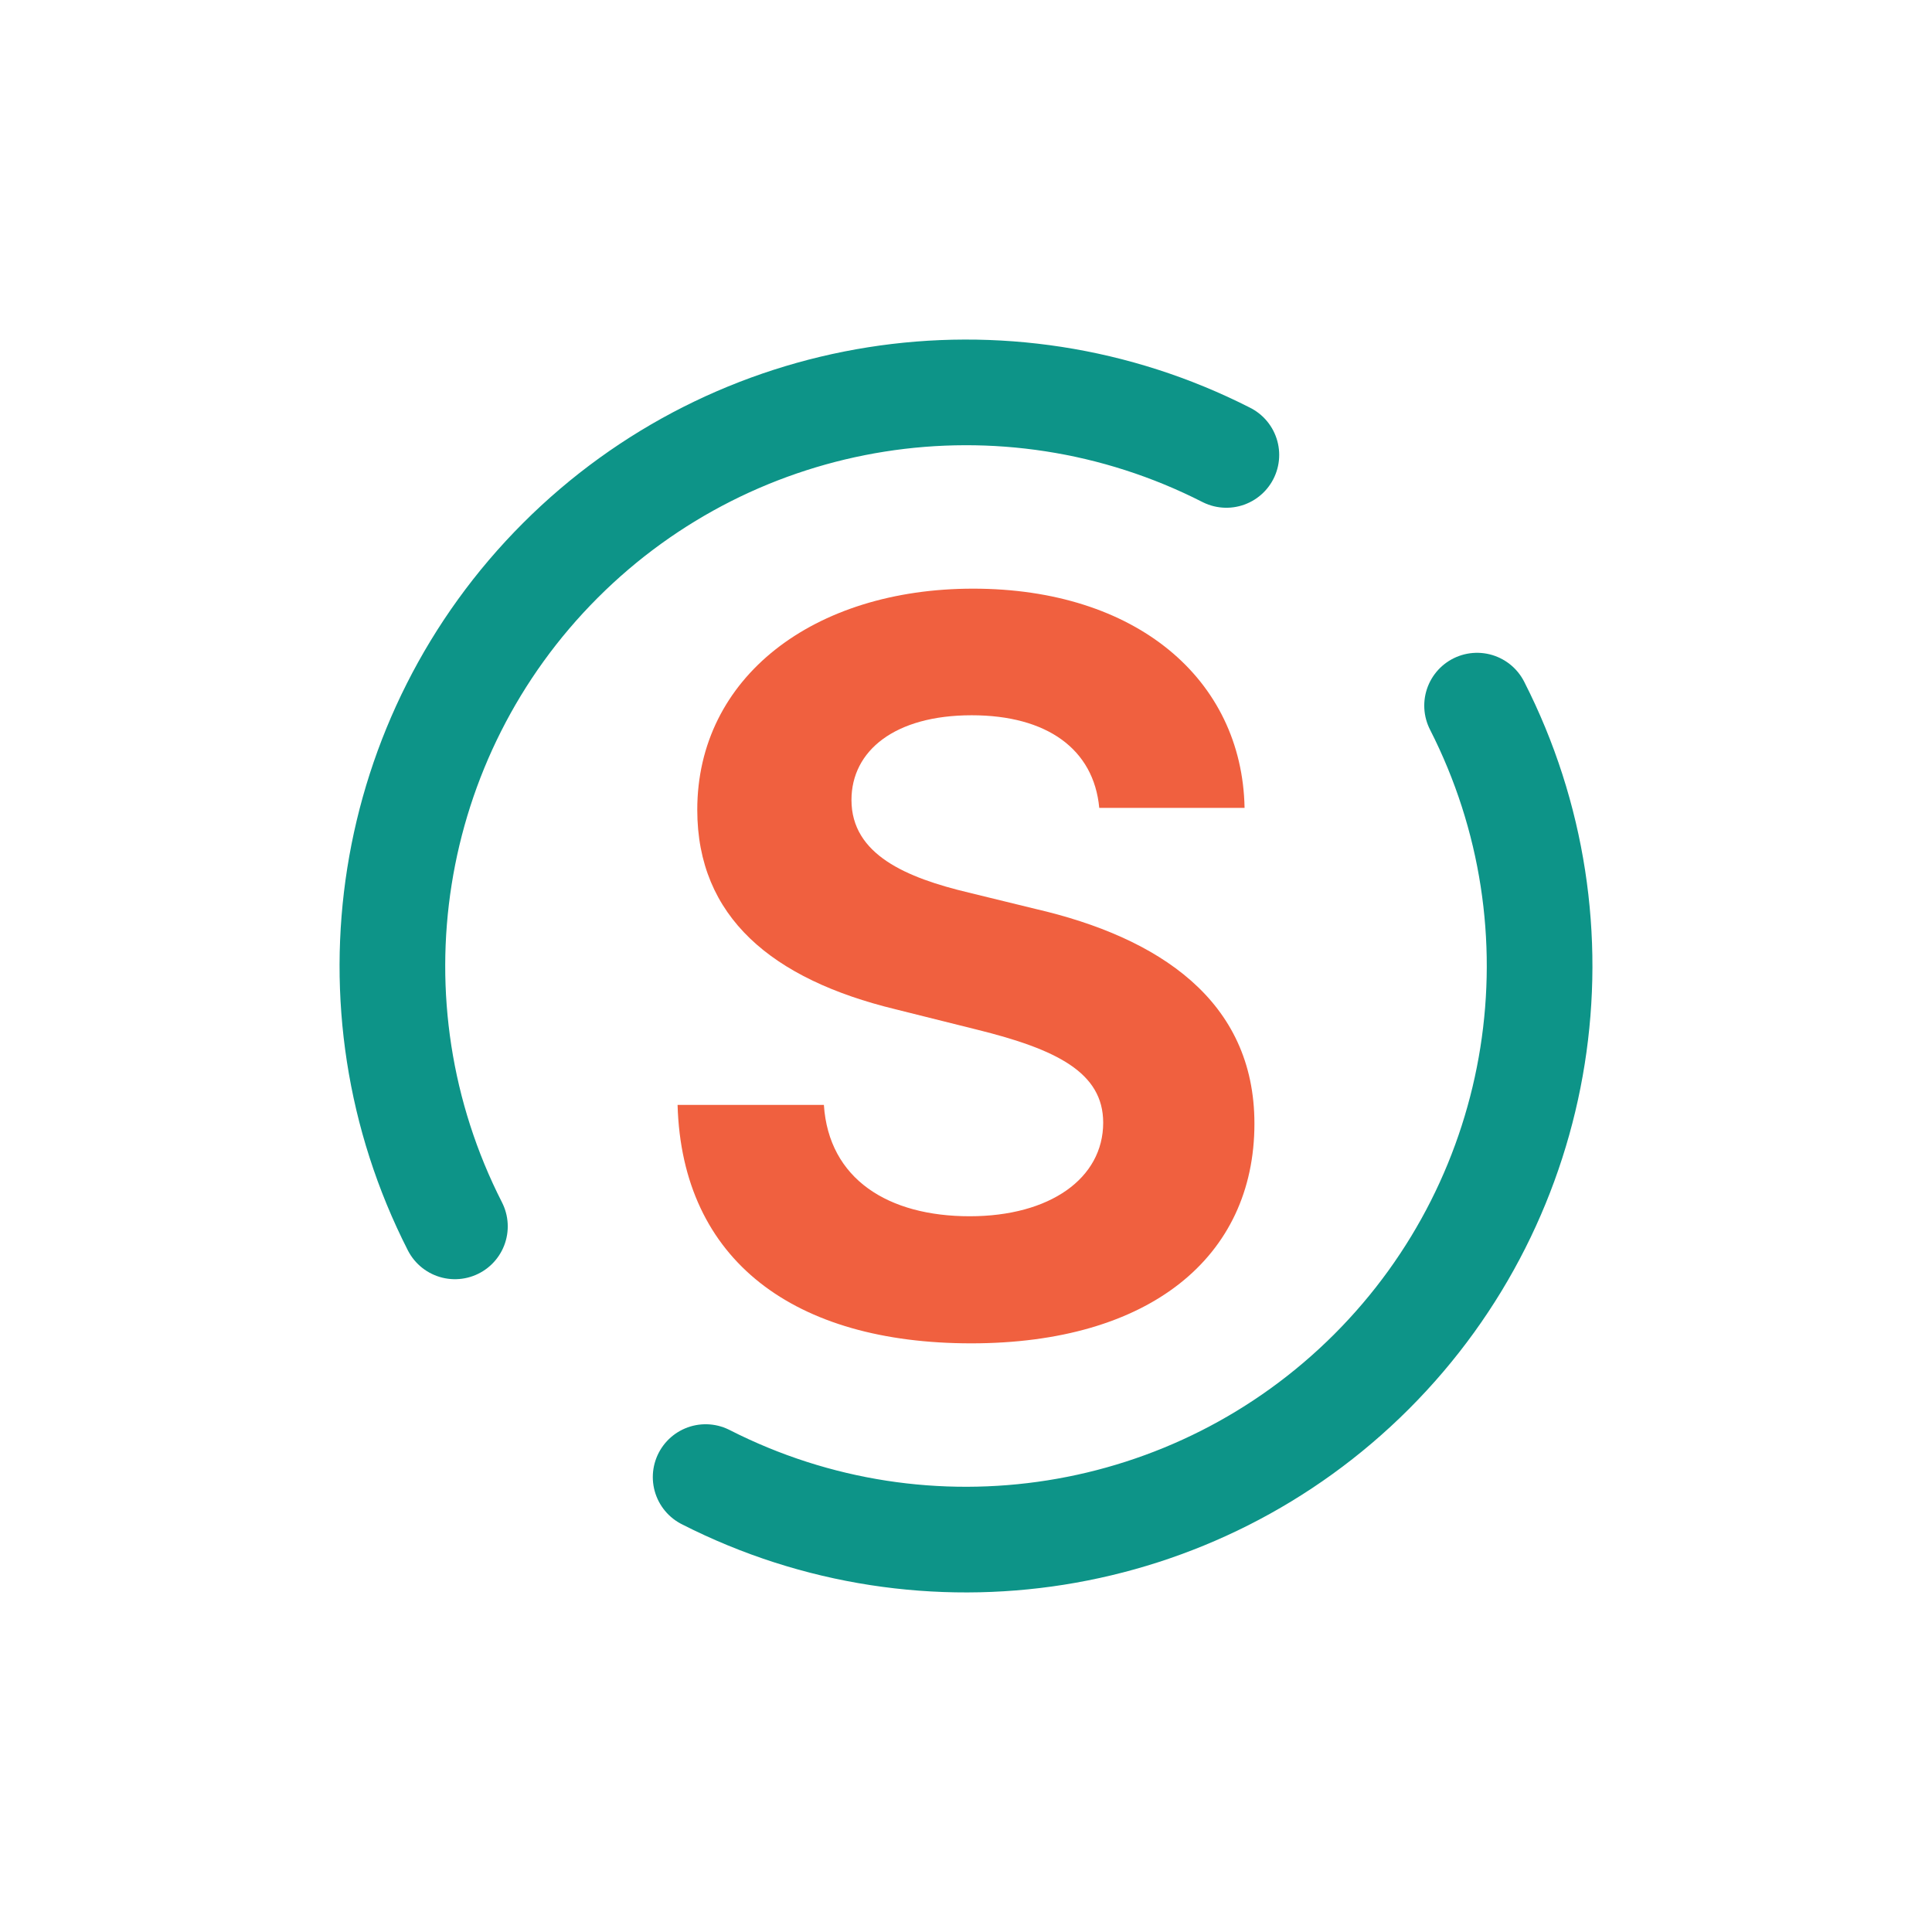
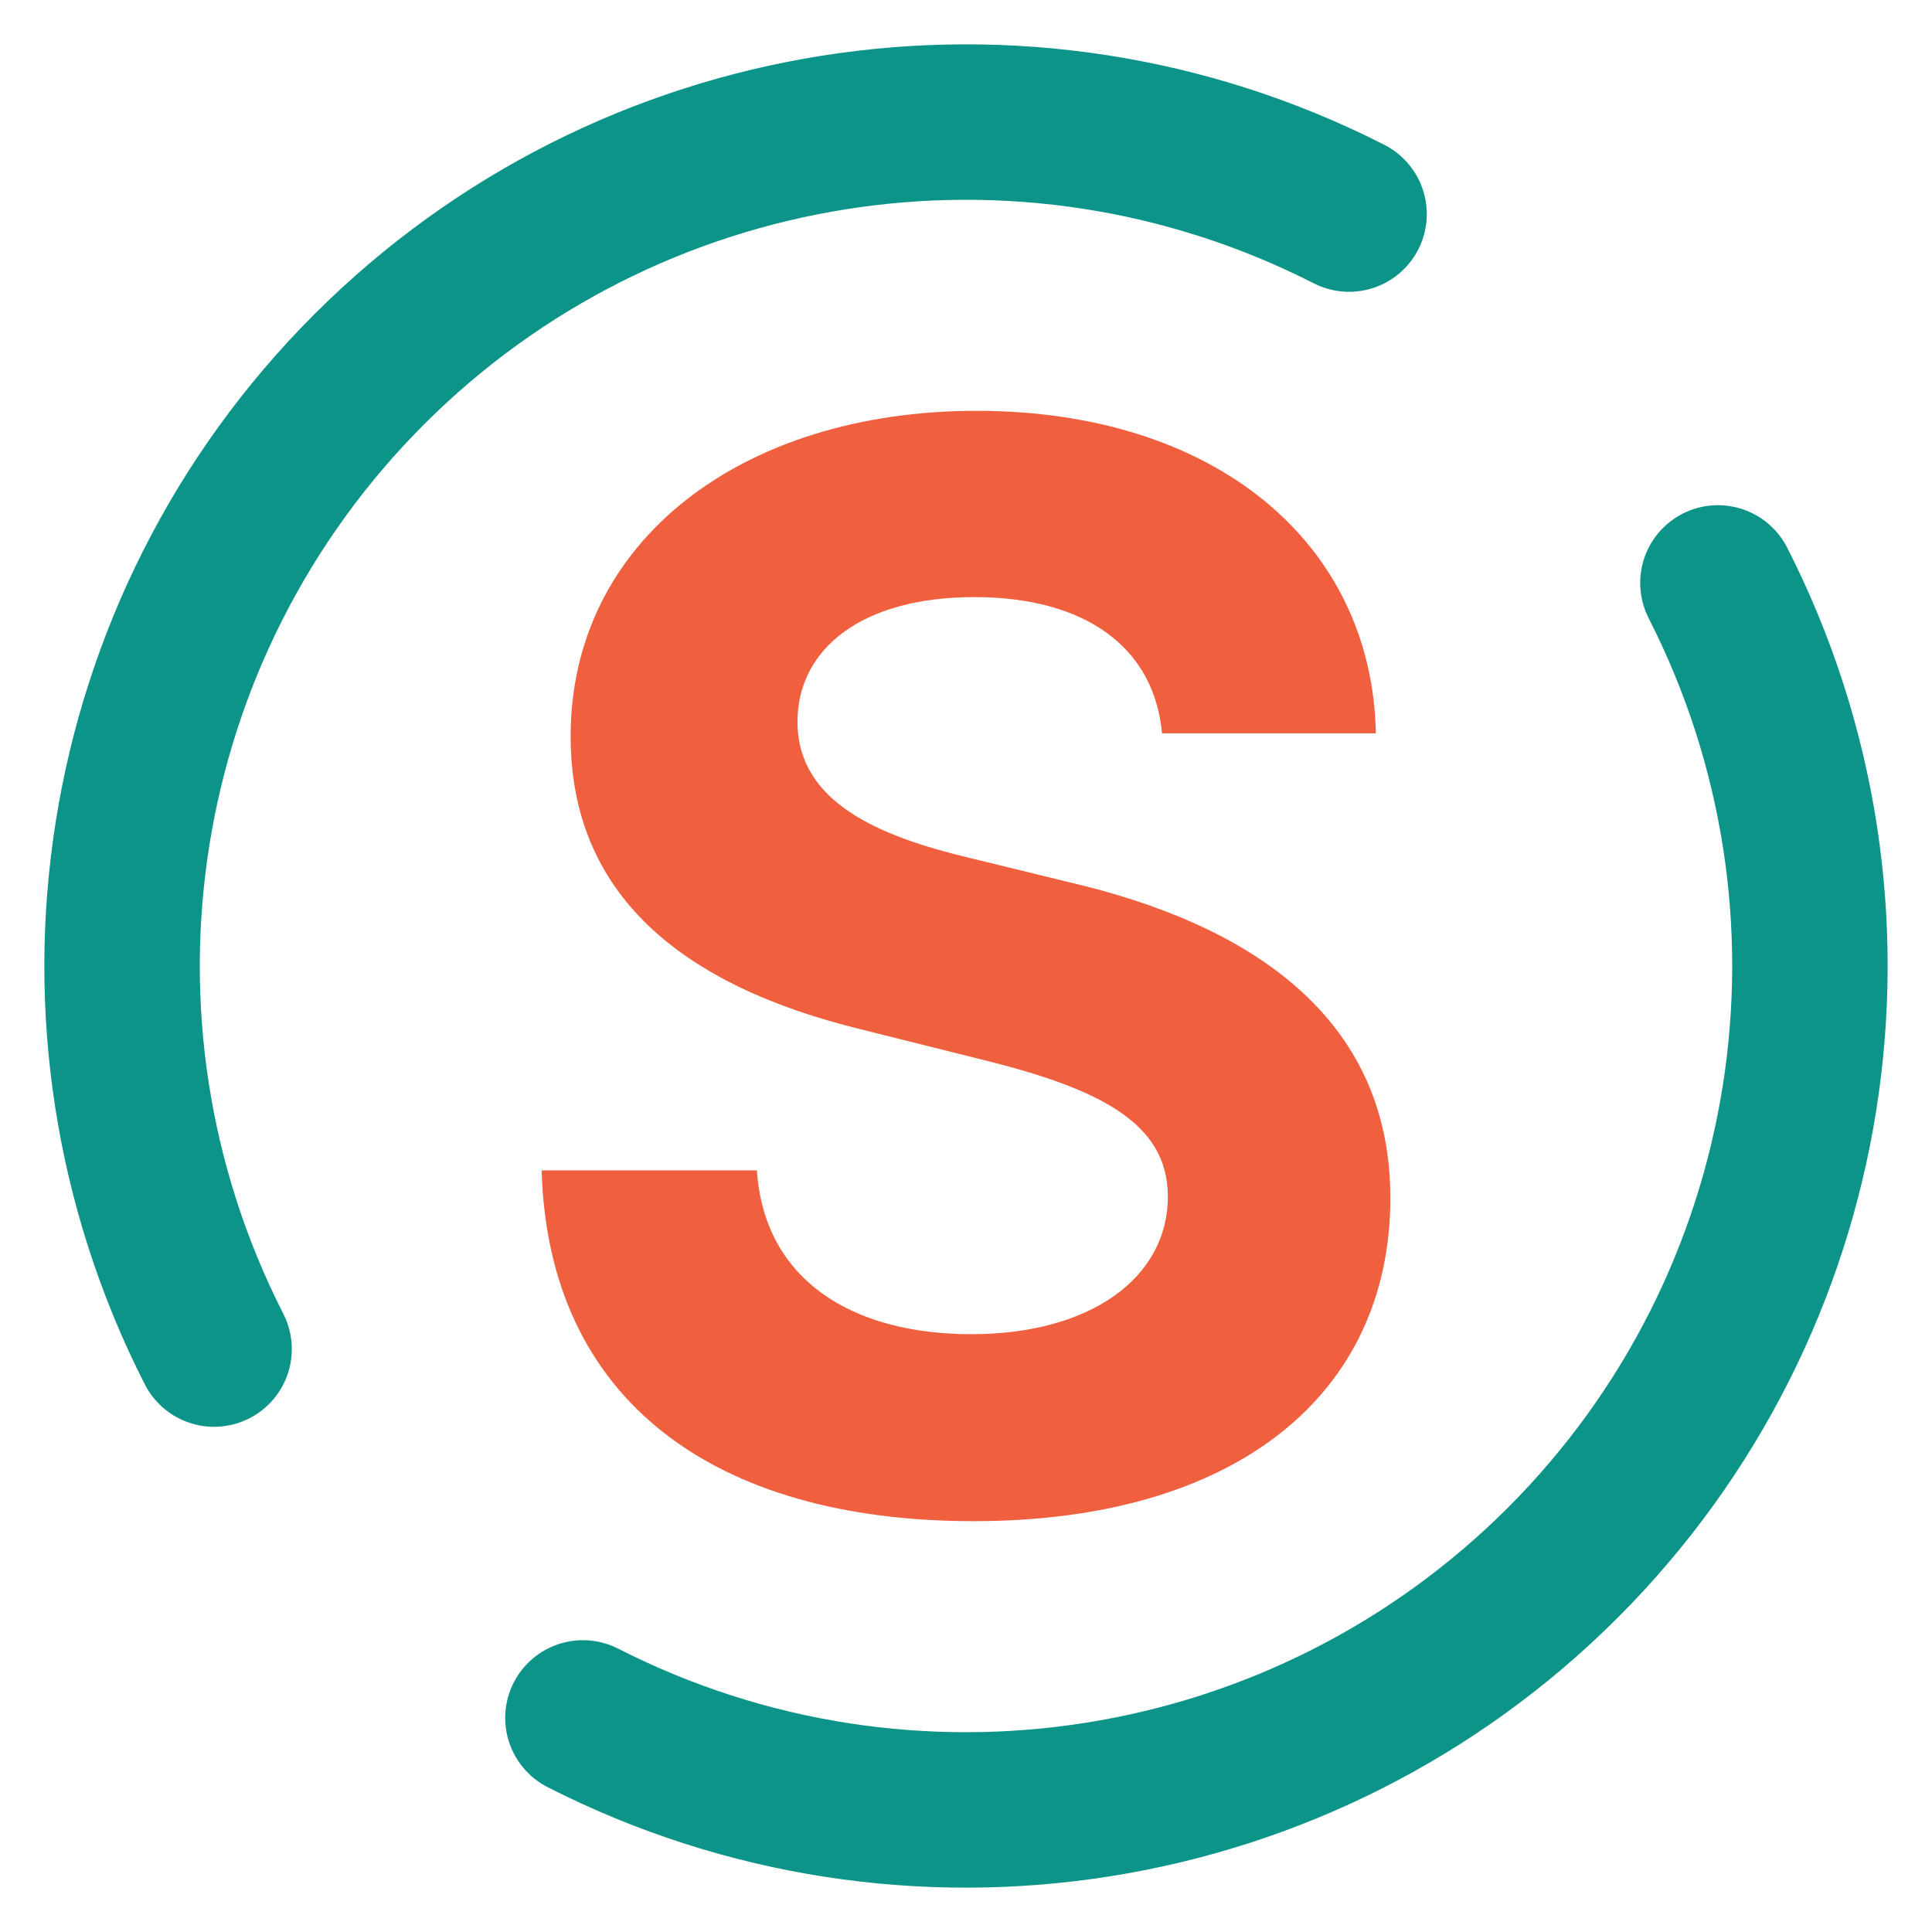
- <svg xmlns="http://www.w3.org/2000/svg" viewBox="0 0 128 128" width="128" height="128">
+ <svg xmlns="http://www.w3.org/2000/svg" viewBox="20.5 20.5 87 87" width="128" height="128">
  <path d="M30.14 81.25 A38 38 0 0 1 81.25 30.14" fill="none" stroke="#0d9488" stroke-width="7" stroke-linecap="round" />
  <path d="M97.86 46.75 A38 38 0 0 1 46.75 97.86" fill="none" stroke="#0d9488" stroke-width="7" stroke-linecap="round" />
  <path d="M64.343 89.0C76.157 89.0 83.109 83.289 83.109 74.444C83.109 66.285 76.777 62.107 68.586 60.214L64.18 59.137C60.067 58.158 56.412 56.624 56.412 53.001C56.412 49.738 59.284 47.388 64.375 47.388C69.369 47.388 72.469 49.64 72.828 53.523H82.456C82.293 44.973 75.243 39 64.473 39C53.899 39 46.196 44.875 46.196 53.654C46.196 60.736 51.125 64.881 59.349 66.872L64.702 68.21C69.989 69.516 73.089 71.05 73.089 74.379C73.089 78.067 69.565 80.58 64.245 80.58C58.86 80.58 54.911 78.132 54.584 73.204H44.891C45.185 83.55 52.659 89.0 64.343 89.0Z" fill="#f0603f" />
</svg>
